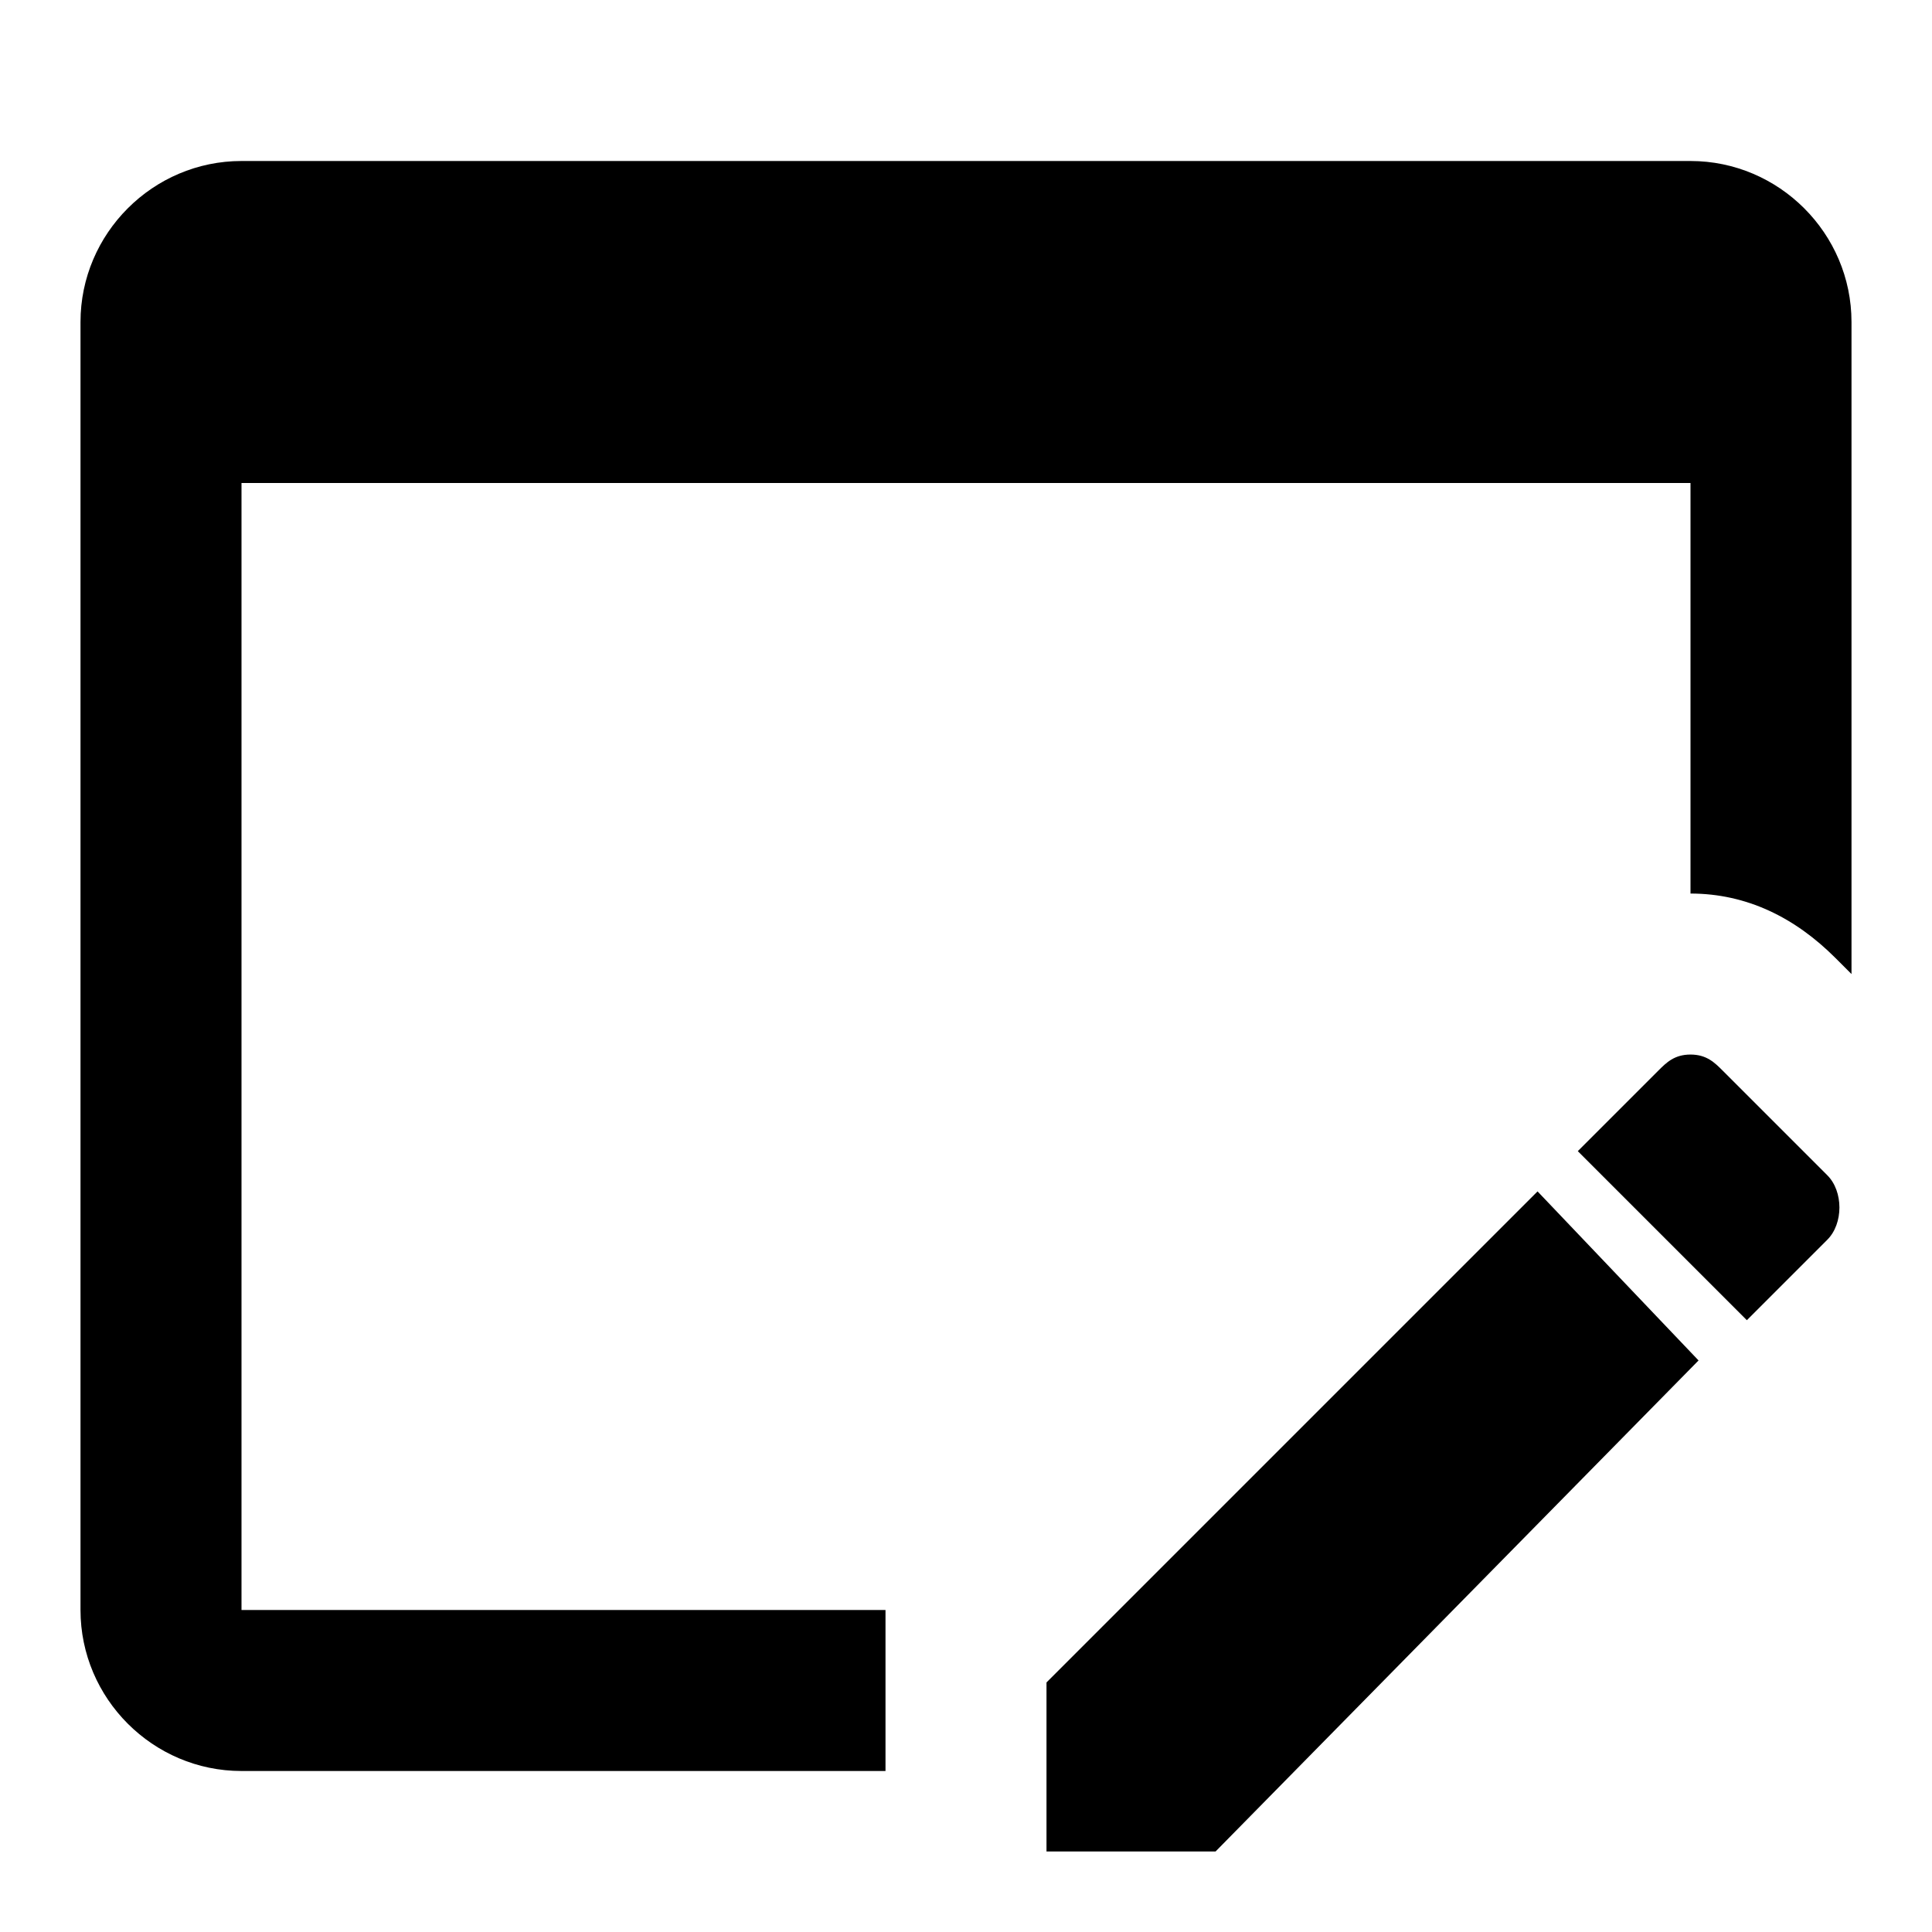
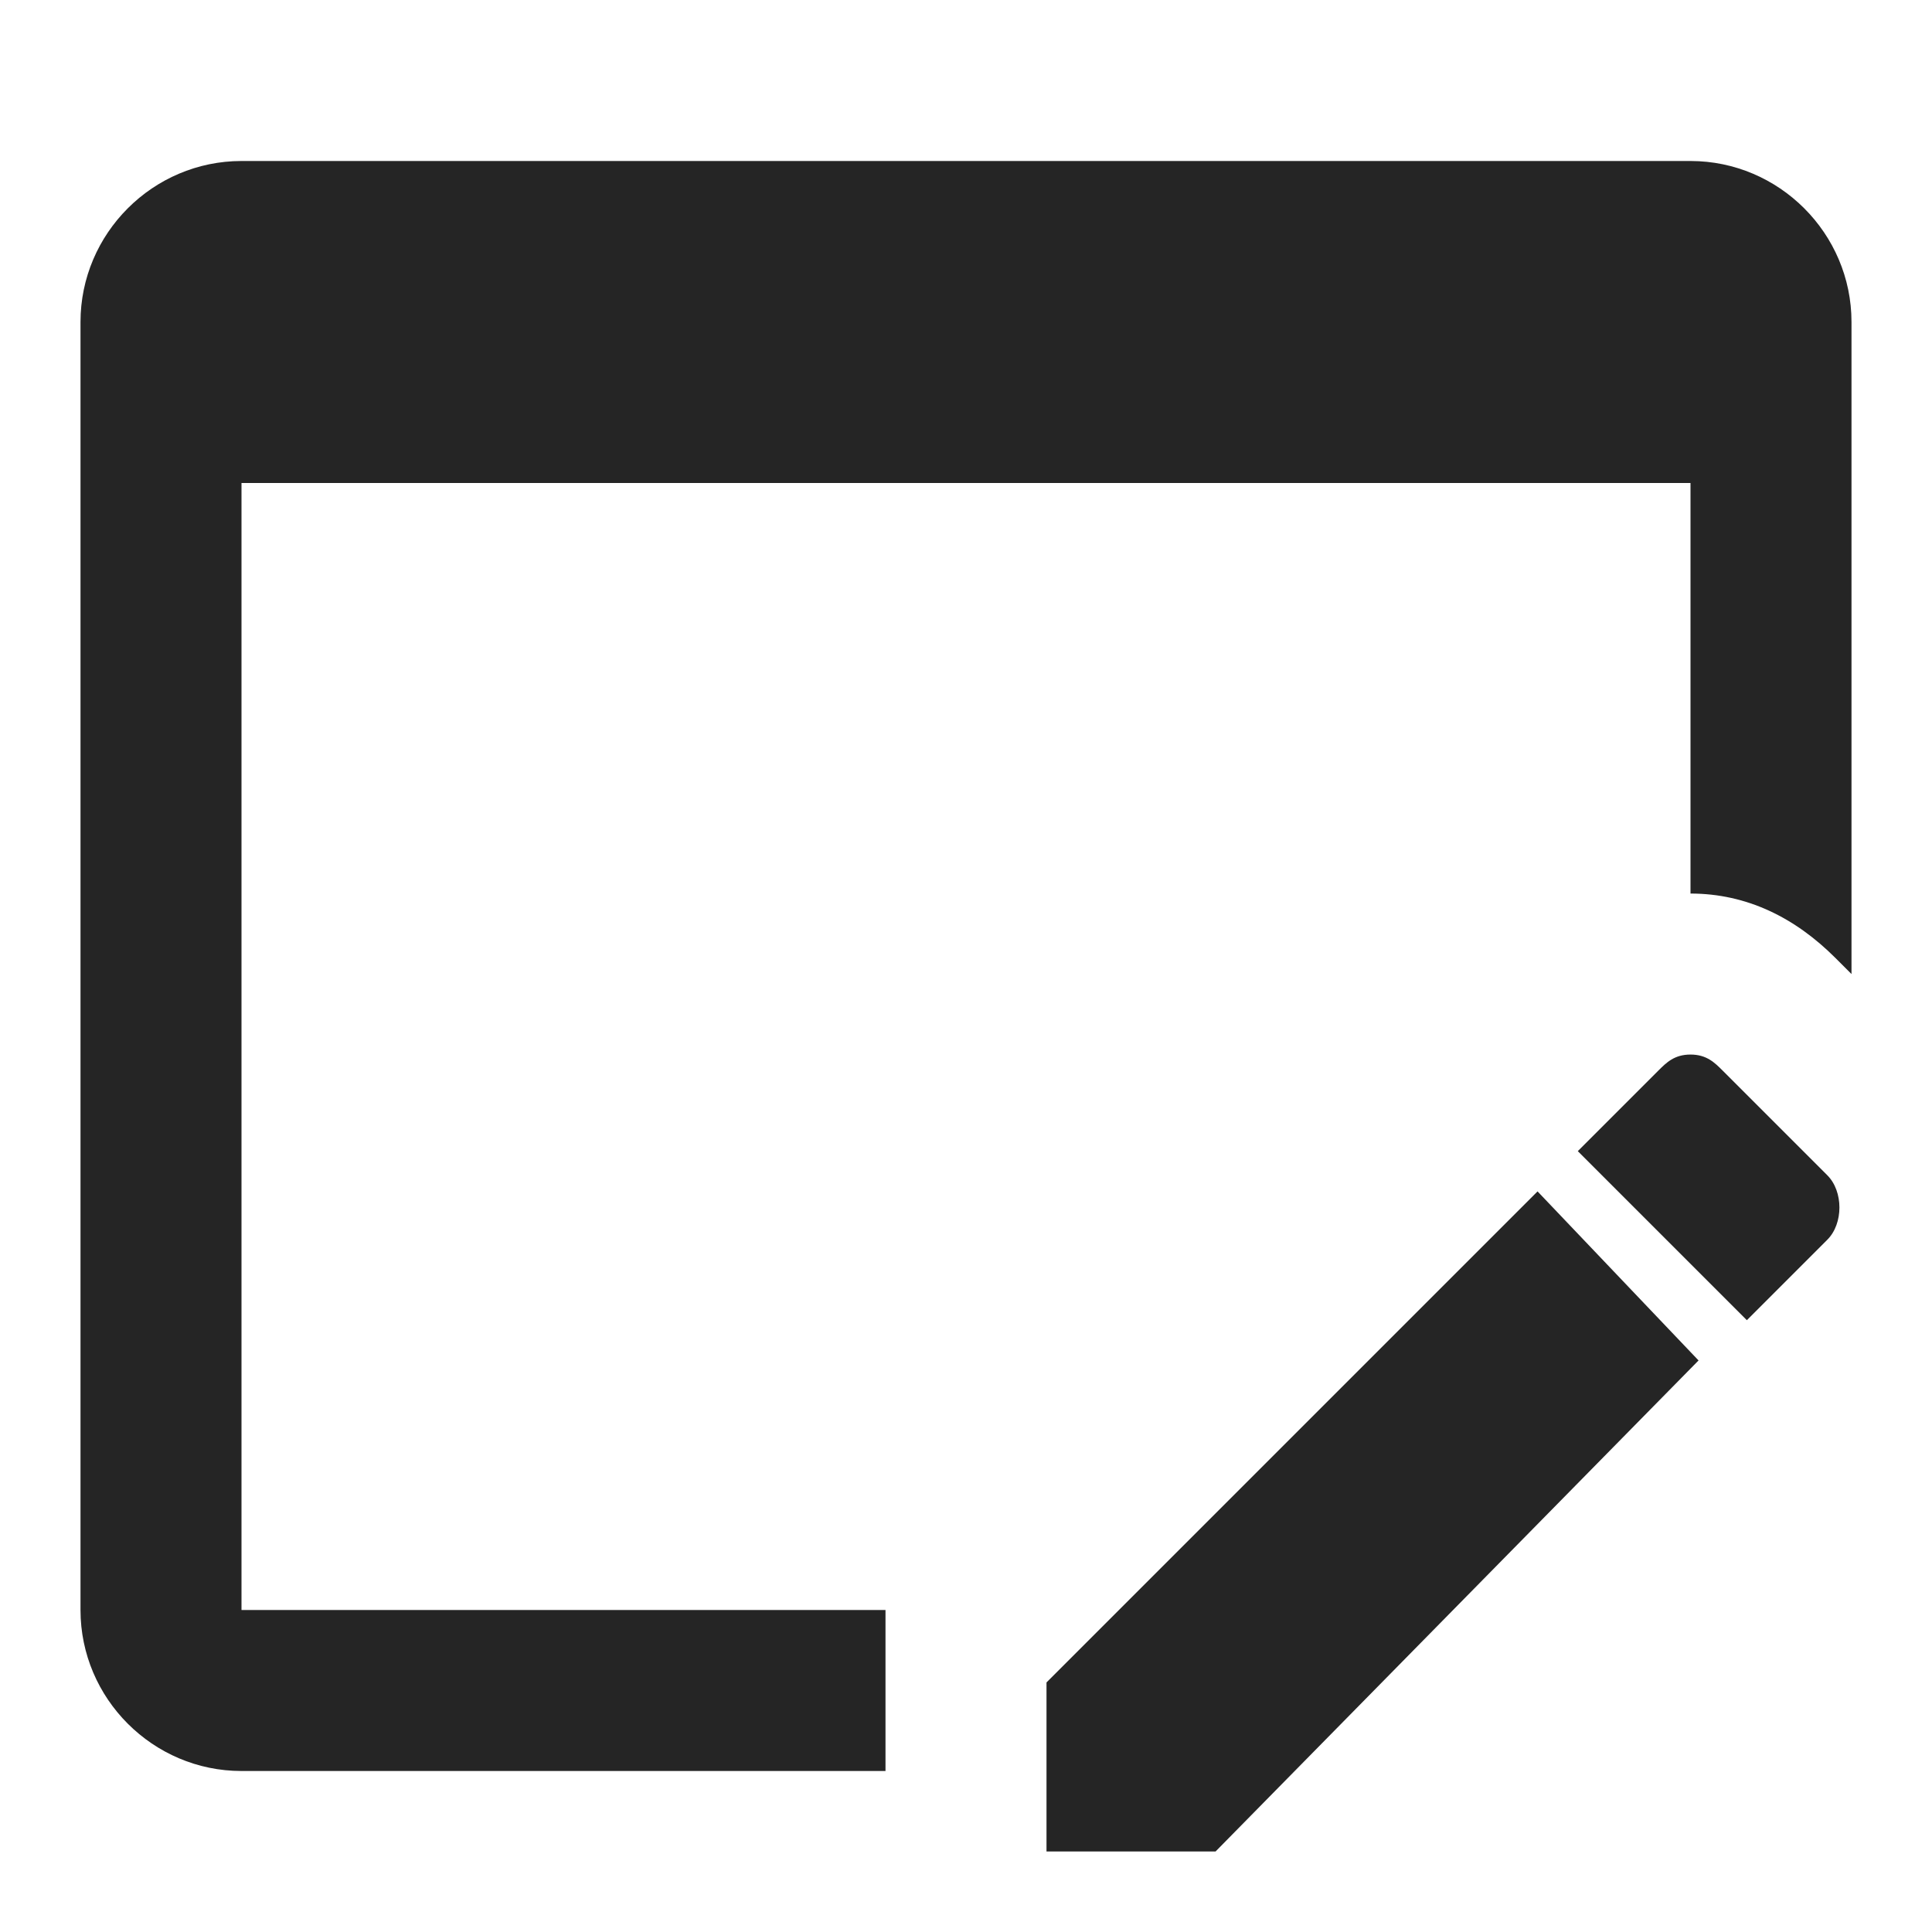
<svg xmlns="http://www.w3.org/2000/svg" viewBox="0 0 24 24">
-   <path d="M11 20V22H3C1.9 22 1 21.1 1 20V4C1 2.9 1.9 2 3 2H21C22.1 2 23 2.9 23 4V12.1L22.8 11.9C22.3 11.4 21.7 11.1 21 11.1V6H3V20H11M21.4 13.3L22.7 14.6C22.9 14.8 22.9 15.2 22.7 15.4L21.7 16.4L19.6 14.3L20.6 13.3C20.7 13.2 20.8 13.1 21 13.1C21.2 13.1 21.3 13.2 21.4 13.3M21.1 16.9L15.1 23H13V20.9L19.1 14.8L21.1 16.9Z" />
+   <path fill="#252525" d="M11 20V22H3C1.9 22 1 21.1 1 20V4C1 2.9 1.9 2 3 2H21C22.1 2 23 2.9 23 4V12.1L22.8 11.9C22.3 11.4 21.7 11.1 21 11.1V6H3V20H11M21.4 13.3L22.7 14.6C22.9 14.8 22.9 15.2 22.7 15.4L21.7 16.4L19.6 14.3L20.6 13.3C20.7 13.2 20.8 13.1 21 13.1C21.2 13.1 21.3 13.2 21.4 13.3M21.1 16.9L15.1 23H13V20.9L19.1 14.8L21.1 16.9Z" />
</svg>
